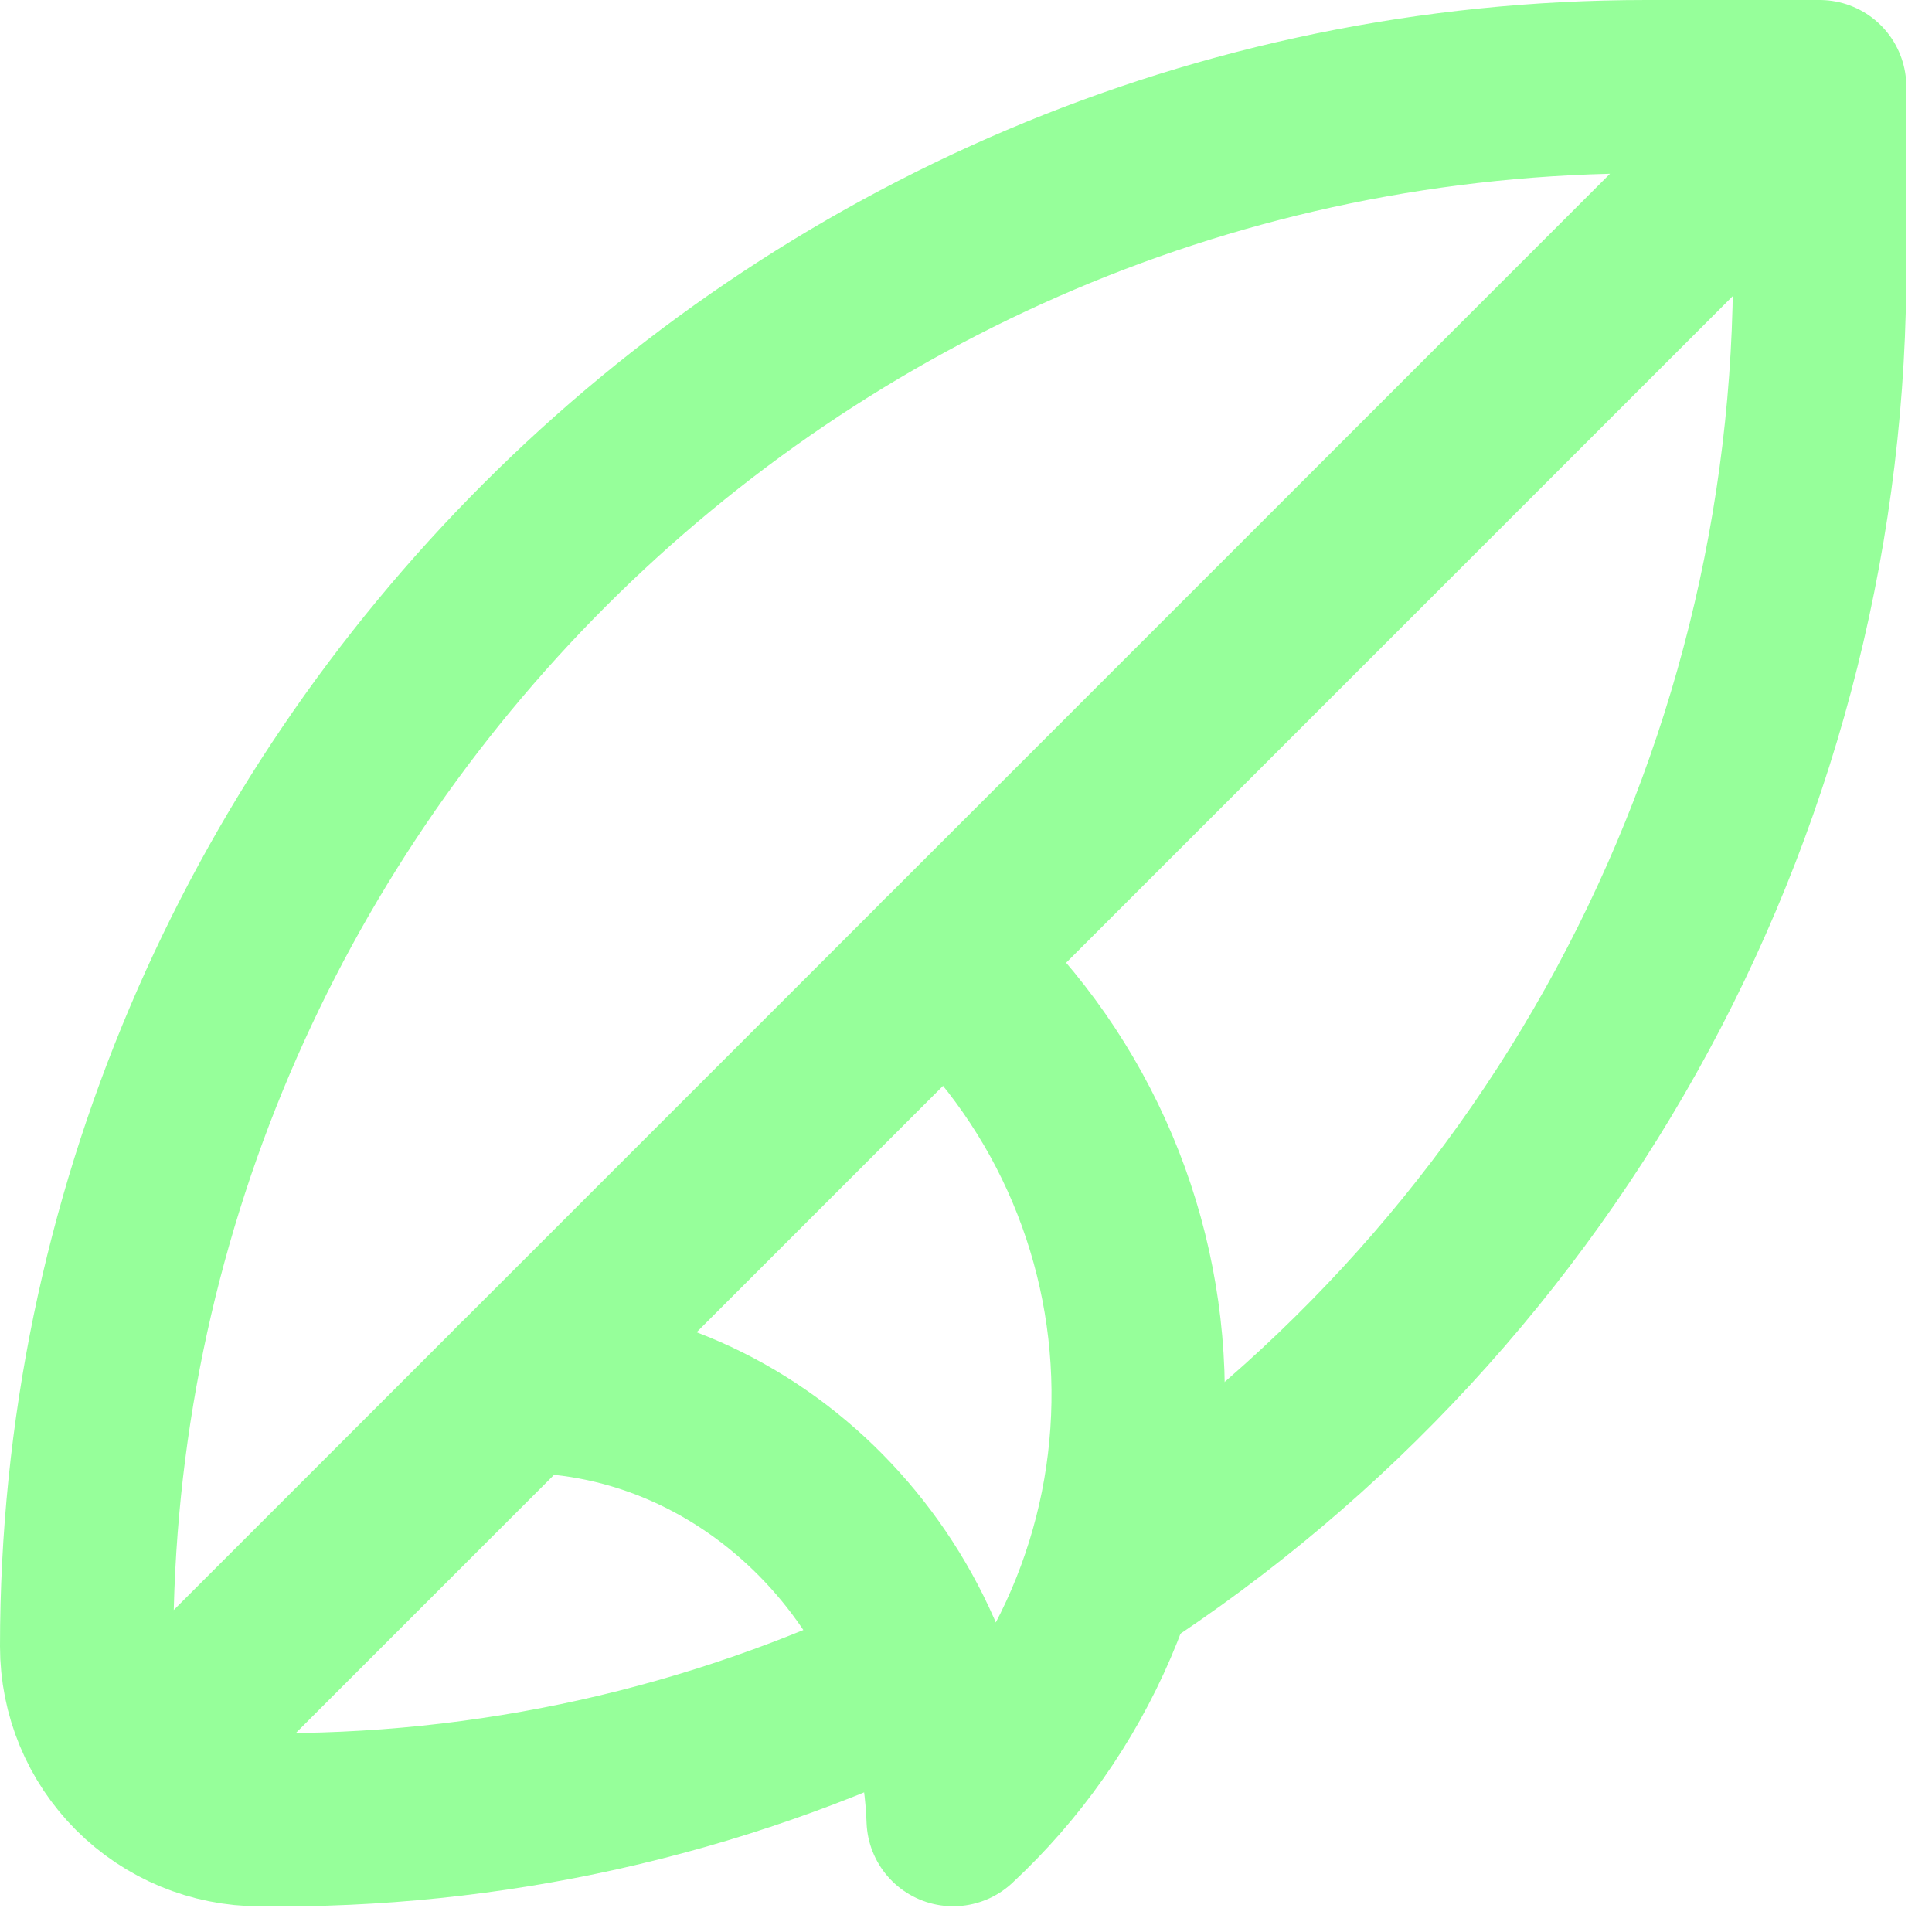
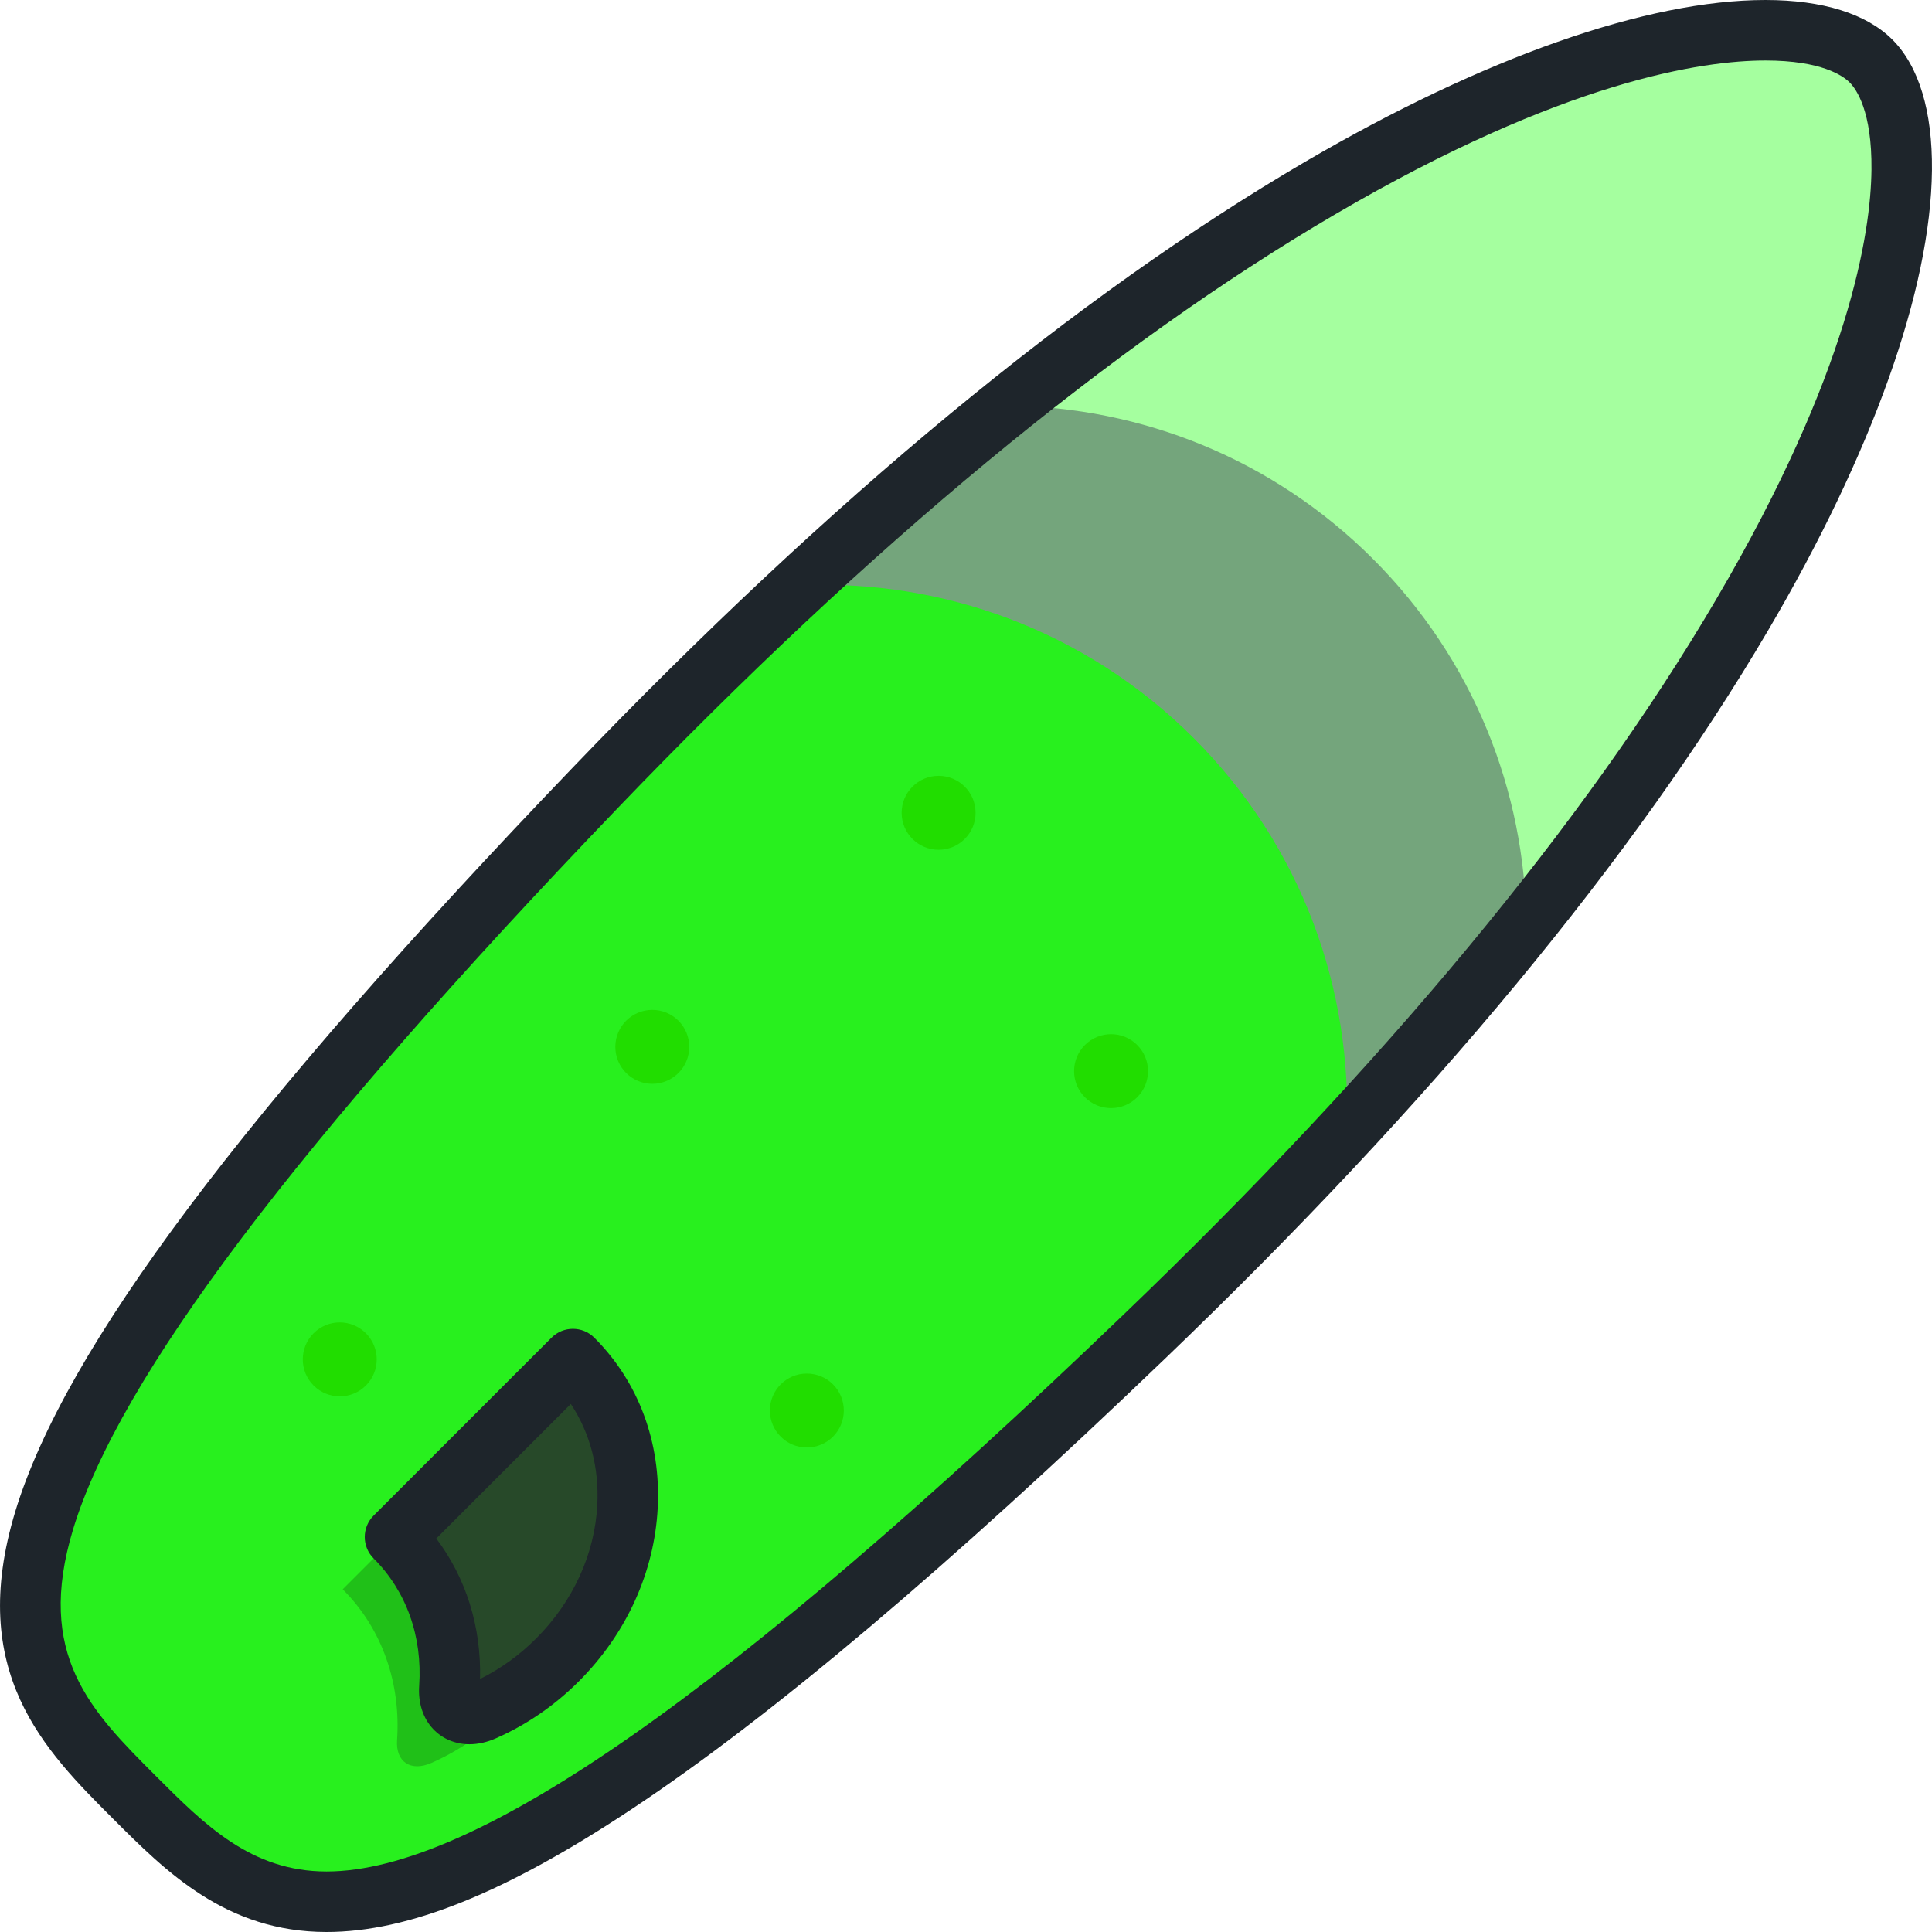
- <svg xmlns="http://www.w3.org/2000/svg" width="68" height="68" viewBox="0 0 68 68" fill="none">
-   <path d="M64.046 3.05L4.88 62.216M64.046 3.05V9.149C64.097 18.353 61.834 27.422 57.464 35.523C53.094 43.623 46.758 50.495 39.037 55.506M64.046 3.05H57.946C27.753 3.05 3.05 27.753 3.05 57.946C3.05 59.564 3.692 61.115 4.836 62.259C5.98 63.403 7.532 64.046 9.149 64.046C17.203 64.148 25.171 62.373 32.419 58.861" stroke="#96FF9A" stroke-width="6.1" stroke-linecap="round" stroke-linejoin="round" />
-   <path d="M18.299 48.795C26.533 48.795 33.243 55.81 33.548 64.044C35.628 62.109 37.281 59.76 38.402 57.149C39.523 54.538 40.087 51.722 40.059 48.881C40.03 46.039 39.409 43.235 38.235 40.647C37.062 38.06 35.361 35.745 33.243 33.852" stroke="#96FF9A" stroke-width="6.1" stroke-linecap="round" stroke-linejoin="round" />
+ <svg xmlns="http://www.w3.org/2000/svg" height="800px" width="800px" version="1.1" id="Layer_1" viewBox="0 0 512.001 512.001" xml:space="preserve" fill="#000000">
+   <g id="SVGRepo_bgCarrier" stroke-width="0" />
+   <g id="SVGRepo_tracerCarrier" stroke-linecap="round" stroke-linejoin="round" />
+   <g id="SVGRepo_iconCarrier">
+     <path style="fill:#a5ff9f;" d="M35.651,476.349c36.867,36.866,69.872,67.63,267.56-122.085s216.538-314.185,192.624-338.1 c-23.915-23.913-148.383-5.062-338.1,192.624C-31.981,406.476-1.217,439.483,35.651,476.349z" />
+     <path style="fill:#74a57c;" d="M404.491,244.761c-0.374-35.015-13.909-69.915-40.627-96.631 c-26.712-26.714-61.608-40.25-96.618-40.626c-33.477,26.859-70.08,60.197-109.512,101.285 C-31.981,406.476-1.217,439.483,35.651,476.349c36.867,36.866,69.872,67.63,267.56-122.085 C344.297,314.834,377.635,278.234,404.491,244.761z" />
+     <path style="fill:#28f01e;" d="M356.874,299.772c1.616-37.493-11.881-75.515-40.508-104.145 c-28.624-28.622-66.642-42.121-104.13-40.509c-17.504,16.227-35.674,34.052-54.5,53.669 C-31.981,406.476-1.217,439.483,35.651,476.349c36.867,36.866,69.872,67.63,267.56-122.085 C322.824,335.443,340.648,317.275,356.874,299.772z" />
+     <path style="opacity:0.2;enable-background:new ;" d="M137.972,374.027l-47.149,47.149c10.68,10.678,15.416,25.227,14.405,39.985 c-0.397,5.795,3.661,8.436,9.101,6.037c7.031-3.102,13.699-7.594,19.563-13.459C157.032,430.6,158.857,394.916,137.972,374.027z" />
+     <path style="fill:#274929;" d="M151.829,360.172l-47.15,47.149c10.678,10.68,15.416,25.227,14.405,39.987 c-0.397,5.793,3.66,8.436,9.101,6.034c7.031-3.097,13.699-7.595,19.563-13.459C170.887,416.745,172.714,381.056,151.829,360.172z" />
+     <g>
+       <circle style="fill:#21dd00;" cx="172.864" cy="277.426" r="9.796" />
+       <path style="fill:#21dd00;" d="M301.369,290.792c3.826-3.824,3.825-10.029,0-13.855c-3.825-3.826-10.029-3.826-13.854,0 c-3.826,3.826-3.826,10.031,0,13.853C291.34,294.619,297.543,294.619,301.369,290.792z" />
+       <circle style="fill:#21dd00;" cx="248.741" cy="215.402" r="9.797" />
+       <circle style="fill:#21dd00;" cx="213.822" cy="373.803" r="9.797" />
+       <path style="fill:#21dd00;" d="M96.964,367.179c3.826-3.824,3.826-10.029,0-13.853c-3.826-3.829-10.029-3.829-13.854,0 c-3.826,3.824-3.826,10.029,0,13.853C86.935,371.006,93.138,371.006,96.964,367.179z" />
+     </g>
+     <path style="fill:#1E252B;" d="M501.503,10.495C494.637,3.629,483.002,0,467.858,0c-31.396,0-74.725,15.233-122.005,42.893 c-60.552,35.424-125.79,89.372-193.9,160.344C64.151,294.727,17.157,357.423,4.054,400.546c-12.943,42.6,7.707,63.251,25.928,81.472 c14.052,14.052,29.979,29.978,56.539,29.983h0.012c21.707,0,47.422-10.357,80.925-32.595 c36.941-24.52,83.162-63.561,141.302-119.358c70.588-67.741,124.347-132.657,159.786-192.948 c27.691-47.11,43.121-90.423,43.445-121.958C512.155,29.501,508.527,17.52,501.503,10.495z M454.726,158.975 c-34.694,59.024-87.54,122.782-157.066,189.505C192.809,449.103,125.722,495.969,86.534,495.967h-0.01 c-19.922-0.004-32.203-12.285-45.205-25.288c-17.21-17.209-32.072-32.072-21.925-65.474 c12.172-40.061,59.316-102.496,144.125-190.868c67.086-69.904,131.155-122.932,190.429-157.607 c60.53-35.411,97.35-40.699,113.911-40.699c14.9,0,20.564,4.056,22.309,5.799c1.796,1.797,5.956,7.646,5.795,23.145 C495.79,61.644,490.205,98.619,454.726,158.975z M146.16,354.503L99.01,401.653c-3.131,3.131-3.131,8.207,0,11.336 c8.683,8.685,12.972,20.68,12.076,33.773c-0.308,4.493,0.993,8.541,3.662,11.399c2.458,2.633,5.89,4.082,9.664,4.083 c0.001,0,0.001,0,0.001,0c2.294,0,4.652-0.528,7.003-1.567c8.154-3.593,15.556-8.682,21.999-15.125 c12.597-12.596,20.015-28.919,20.887-45.96c0.888-17.35-5.08-33.364-16.806-45.089C154.366,351.374,149.29,351.374,146.16,354.503z M158.292,398.772c-0.669,13.072-6.427,25.658-16.213,35.444c-4.426,4.426-9.414,8.027-14.862,10.73 c0.343-13.85-3.699-26.749-11.596-37.23l35.648-35.648C156.333,379.668,158.796,388.9,158.292,398.772z" />
+   </g>
</svg>
